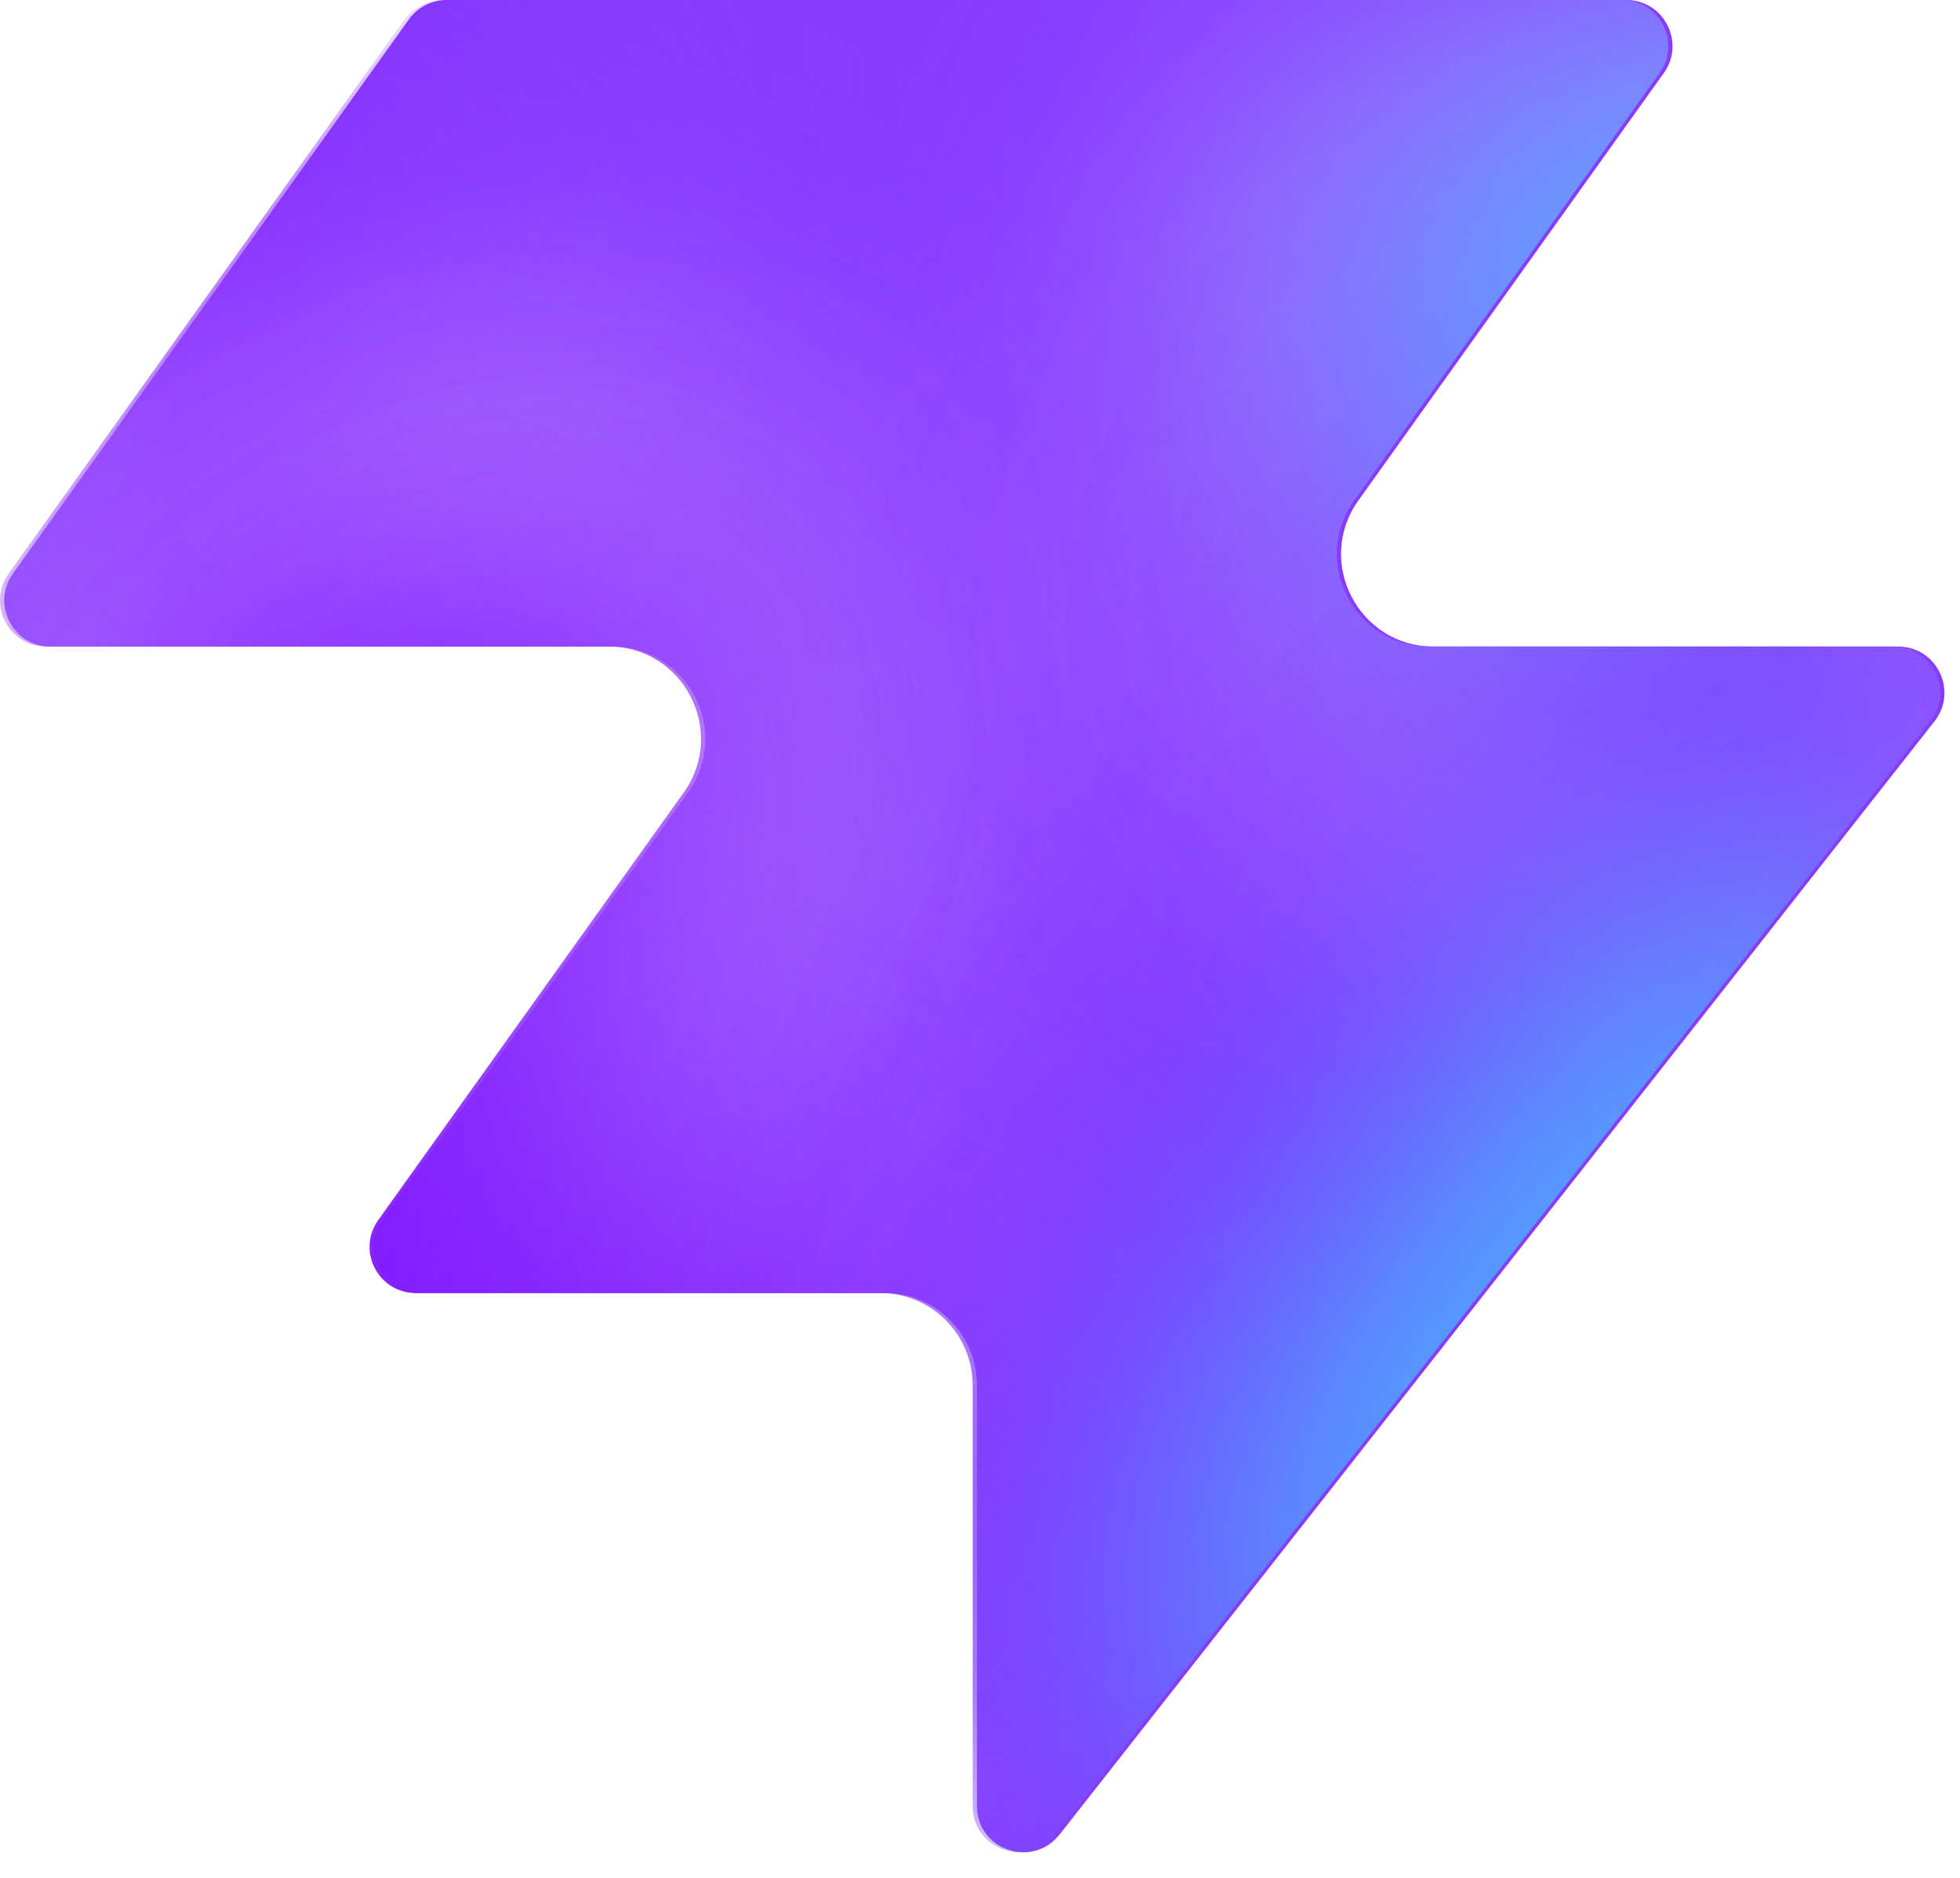
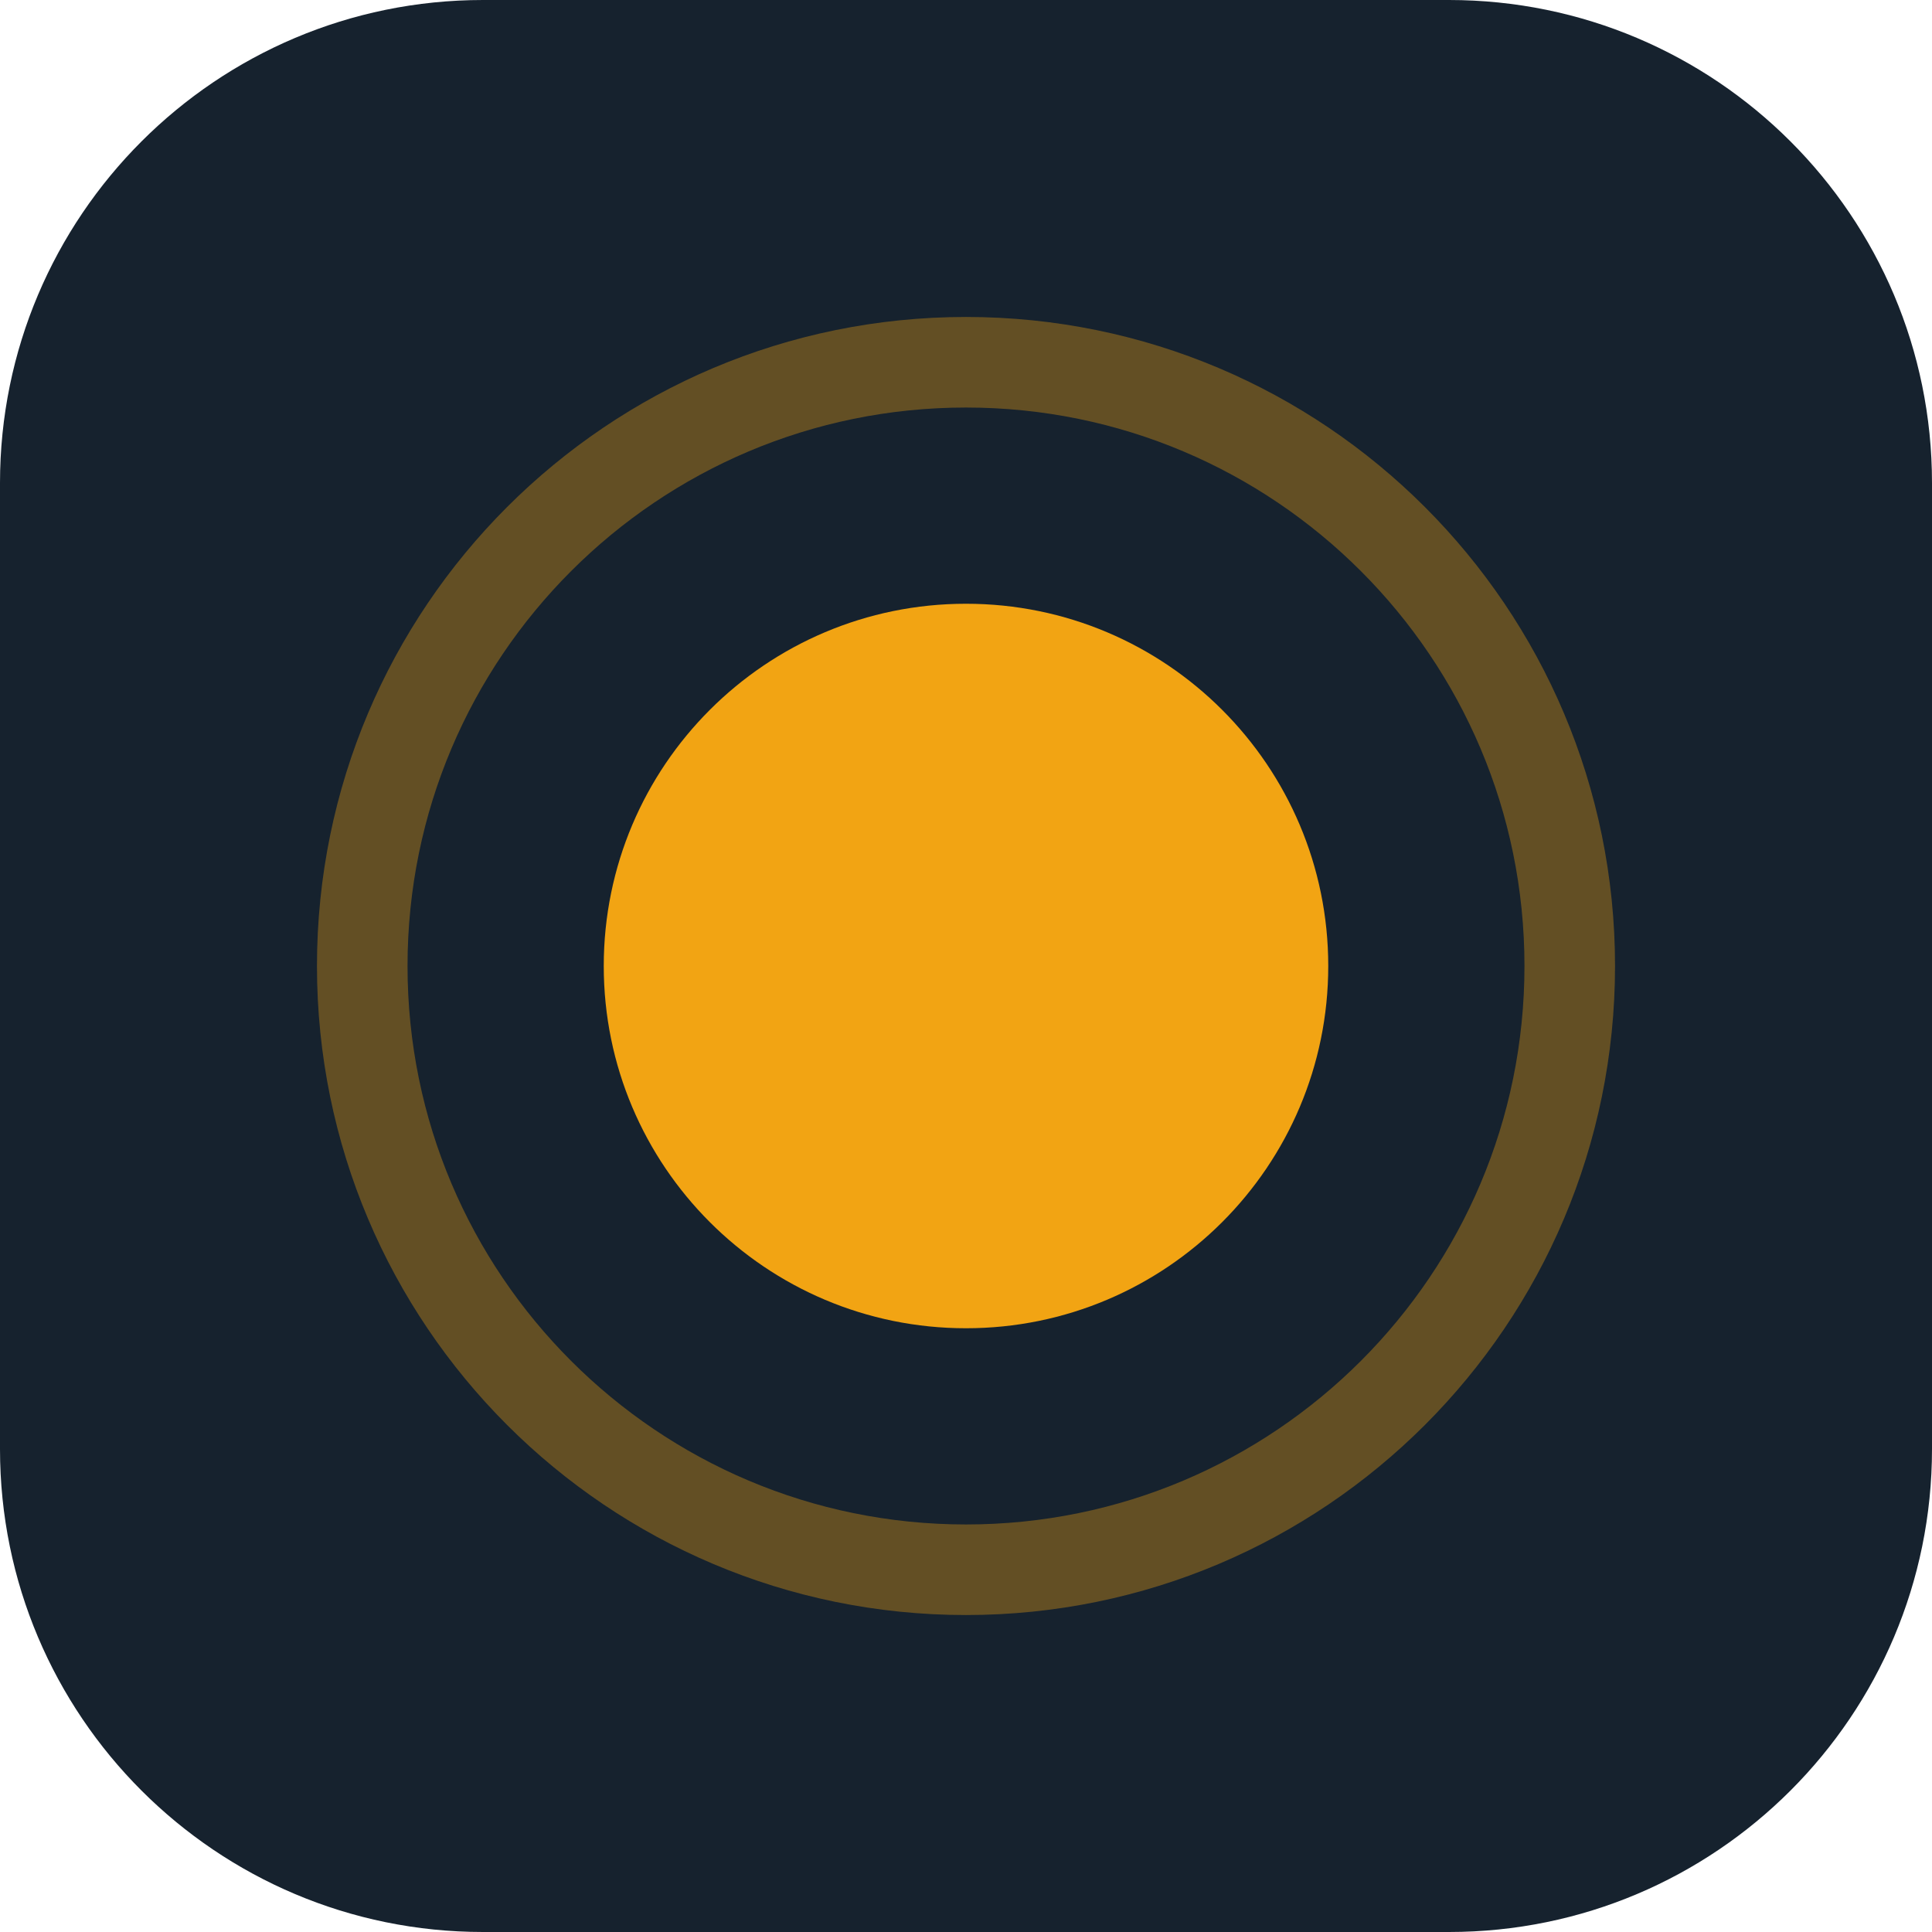
- <svg xmlns="http://www.w3.org/2000/svg" width="48" height="46" fill="none" viewBox="0 0 48 46">
-   <path fill="#863bff" d="M25.946 44.938c-.664.845-2.021.375-2.021-.698V33.937a2.26 2.26 0 0 0-2.262-2.262H10.287c-.92 0-1.456-1.04-.92-1.788l7.48-10.471c1.07-1.497 0-3.578-1.842-3.578H1.237c-.92 0-1.456-1.04-.92-1.788L10.013.474c.214-.297.556-.474.92-.474h28.894c.92 0 1.456 1.04.92 1.788l-7.48 10.471c-1.07 1.498 0 3.579 1.842 3.579h11.377c.943 0 1.473 1.088.89 1.83L25.947 44.94z" style="fill:#863bff;fill:color(display-p3 .525 .23 1);fill-opacity:1" />
-   <mask id="a" width="48" height="46" x="0" y="0" maskUnits="userSpaceOnUse" style="mask-type:alpha">
-     <path fill="#000" d="M25.842 44.938c-.664.844-2.021.375-2.021-.698V33.937a2.26 2.26 0 0 0-2.262-2.262H10.183c-.92 0-1.456-1.04-.92-1.788l7.48-10.471c1.07-1.498 0-3.579-1.842-3.579H1.133c-.92 0-1.456-1.04-.92-1.787L9.91.473c.214-.297.556-.474.92-.474h28.894c.92 0 1.456 1.04.92 1.788l-7.48 10.471c-1.07 1.498 0 3.578 1.842 3.578h11.377c.943 0 1.473 1.088.89 1.832L25.843 44.94z" style="fill:#000;fill-opacity:1" />
-   </mask>
-   <g mask="url(#a)">
-     <g filter="url(#b)">
-       <ellipse cx="5.508" cy="14.704" fill="#ede6ff" rx="5.508" ry="14.704" style="fill:#ede6ff;fill:color(display-p3 .927 .903 1);fill-opacity:1" transform="matrix(.00324 1 1 -.00324 -4.47 31.516)" />
-     </g>
-     <g filter="url(#c)">
-       <ellipse cx="10.399" cy="29.851" fill="#ede6ff" rx="10.399" ry="29.851" style="fill:#ede6ff;fill:color(display-p3 .927 .903 1);fill-opacity:1" transform="matrix(.00324 1 1 -.00324 -39.328 7.883)" />
-     </g>
-     <g filter="url(#d)">
-       <ellipse cx="5.508" cy="30.487" fill="#7e14ff" rx="5.508" ry="30.487" style="fill:#7e14ff;fill:color(display-p3 .492 .077 1);fill-opacity:1" transform="rotate(89.814 -25.913 -14.639)scale(1 -1)" />
-     </g>
-     <g filter="url(#e)">
-       <ellipse cx="5.508" cy="30.599" fill="#7e14ff" rx="5.508" ry="30.599" style="fill:#7e14ff;fill:color(display-p3 .492 .077 1);fill-opacity:1" transform="rotate(89.814 -32.644 -3.334)scale(1 -1)" />
-     </g>
-     <g filter="url(#f)">
-       <ellipse cx="5.508" cy="30.599" fill="#7e14ff" rx="5.508" ry="30.599" style="fill:#7e14ff;fill:color(display-p3 .492 .077 1);fill-opacity:1" transform="matrix(.00324 1 1 -.00324 -34.34 30.47)" />
-     </g>
-     <g filter="url(#g)">
-       <ellipse cx="14.072" cy="22.078" fill="#ede6ff" rx="14.072" ry="22.078" style="fill:#ede6ff;fill:color(display-p3 .927 .903 1);fill-opacity:1" transform="rotate(93.35 24.506 48.493)scale(-1 1)" />
-     </g>
-     <g filter="url(#h)">
-       <ellipse cx="3.47" cy="21.501" fill="#7e14ff" rx="3.47" ry="21.501" style="fill:#7e14ff;fill:color(display-p3 .492 .077 1);fill-opacity:1" transform="rotate(89.009 28.708 47.59)scale(-1 1)" />
-     </g>
-     <g filter="url(#i)">
-       <ellipse cx="3.47" cy="21.501" fill="#7e14ff" rx="3.47" ry="21.501" style="fill:#7e14ff;fill:color(display-p3 .492 .077 1);fill-opacity:1" transform="rotate(89.009 28.708 47.59)scale(-1 1)" />
-     </g>
-     <g filter="url(#j)">
-       <ellipse cx=".387" cy="8.972" fill="#7e14ff" rx="4.407" ry="29.108" style="fill:#7e14ff;fill:color(display-p3 .492 .077 1);fill-opacity:1" transform="rotate(39.51 .387 8.972)" />
-     </g>
-     <g filter="url(#k)">
-       <ellipse cx="47.523" cy="-6.092" fill="#7e14ff" rx="4.407" ry="29.108" style="fill:#7e14ff;fill:color(display-p3 .492 .077 1);fill-opacity:1" transform="rotate(37.892 47.523 -6.092)" />
-     </g>
-     <g filter="url(#l)">
-       <ellipse cx="41.412" cy="6.333" fill="#47bfff" rx="5.971" ry="9.665" style="fill:#47bfff;fill:color(display-p3 .28 .748 1);fill-opacity:1" transform="rotate(37.892 41.412 6.333)" />
-     </g>
-     <g filter="url(#m)">
-       <ellipse cx="-1.879" cy="38.332" fill="#7e14ff" rx="4.407" ry="29.108" style="fill:#7e14ff;fill:color(display-p3 .492 .077 1);fill-opacity:1" transform="rotate(37.892 -1.88 38.332)" />
-     </g>
-     <g filter="url(#n)">
-       <ellipse cx="-1.879" cy="38.332" fill="#7e14ff" rx="4.407" ry="29.108" style="fill:#7e14ff;fill:color(display-p3 .492 .077 1);fill-opacity:1" transform="rotate(37.892 -1.88 38.332)" />
-     </g>
-     <g filter="url(#o)">
-       <ellipse cx="35.651" cy="29.907" fill="#7e14ff" rx="4.407" ry="29.108" style="fill:#7e14ff;fill:color(display-p3 .492 .077 1);fill-opacity:1" transform="rotate(37.892 35.651 29.907)" />
-     </g>
-     <g filter="url(#p)">
-       <ellipse cx="38.418" cy="32.4" fill="#47bfff" rx="5.971" ry="15.297" style="fill:#47bfff;fill:color(display-p3 .28 .748 1);fill-opacity:1" transform="rotate(37.892 38.418 32.4)" />
-     </g>
-   </g>
-   <defs>
-     <filter id="b" width="60.045" height="41.654" x="-19.77" y="16.149" color-interpolation-filters="sRGB" filterUnits="userSpaceOnUse">
-       <feFlood flood-opacity="0" result="BackgroundImageFix" />
-       <feBlend in="SourceGraphic" in2="BackgroundImageFix" result="shape" />
-       <feGaussianBlur result="effect1_foregroundBlur_2002_17158" stdDeviation="7.659" />
-     </filter>
-     <filter id="c" width="90.34" height="51.437" x="-54.613" y="-7.533" color-interpolation-filters="sRGB" filterUnits="userSpaceOnUse">
-       <feFlood flood-opacity="0" result="BackgroundImageFix" />
-       <feBlend in="SourceGraphic" in2="BackgroundImageFix" result="shape" />
-       <feGaussianBlur result="effect1_foregroundBlur_2002_17158" stdDeviation="7.659" />
-     </filter>
-     <filter id="d" width="79.355" height="29.4" x="-49.64" y="2.03" color-interpolation-filters="sRGB" filterUnits="userSpaceOnUse">
-       <feFlood flood-opacity="0" result="BackgroundImageFix" />
-       <feBlend in="SourceGraphic" in2="BackgroundImageFix" result="shape" />
-       <feGaussianBlur result="effect1_foregroundBlur_2002_17158" stdDeviation="4.596" />
-     </filter>
-     <filter id="e" width="79.579" height="29.4" x="-45.045" y="20.029" color-interpolation-filters="sRGB" filterUnits="userSpaceOnUse">
-       <feFlood flood-opacity="0" result="BackgroundImageFix" />
-       <feBlend in="SourceGraphic" in2="BackgroundImageFix" result="shape" />
-       <feGaussianBlur result="effect1_foregroundBlur_2002_17158" stdDeviation="4.596" />
-     </filter>
-     <filter id="f" width="79.579" height="29.4" x="-43.513" y="21.178" color-interpolation-filters="sRGB" filterUnits="userSpaceOnUse">
-       <feFlood flood-opacity="0" result="BackgroundImageFix" />
-       <feBlend in="SourceGraphic" in2="BackgroundImageFix" result="shape" />
-       <feGaussianBlur result="effect1_foregroundBlur_2002_17158" stdDeviation="4.596" />
-     </filter>
-     <filter id="g" width="74.749" height="58.852" x="15.756" y="-17.901" color-interpolation-filters="sRGB" filterUnits="userSpaceOnUse">
-       <feFlood flood-opacity="0" result="BackgroundImageFix" />
-       <feBlend in="SourceGraphic" in2="BackgroundImageFix" result="shape" />
-       <feGaussianBlur result="effect1_foregroundBlur_2002_17158" stdDeviation="7.659" />
-     </filter>
-     <filter id="h" width="61.377" height="25.362" x="23.548" y="2.284" color-interpolation-filters="sRGB" filterUnits="userSpaceOnUse">
-       <feFlood flood-opacity="0" result="BackgroundImageFix" />
-       <feBlend in="SourceGraphic" in2="BackgroundImageFix" result="shape" />
-       <feGaussianBlur result="effect1_foregroundBlur_2002_17158" stdDeviation="4.596" />
-     </filter>
-     <filter id="i" width="61.377" height="25.362" x="23.548" y="2.284" color-interpolation-filters="sRGB" filterUnits="userSpaceOnUse">
-       <feFlood flood-opacity="0" result="BackgroundImageFix" />
-       <feBlend in="SourceGraphic" in2="BackgroundImageFix" result="shape" />
-       <feGaussianBlur result="effect1_foregroundBlur_2002_17158" stdDeviation="4.596" />
-     </filter>
-     <filter id="j" width="56.045" height="63.649" x="-27.636" y="-22.853" color-interpolation-filters="sRGB" filterUnits="userSpaceOnUse">
-       <feFlood flood-opacity="0" result="BackgroundImageFix" />
-       <feBlend in="SourceGraphic" in2="BackgroundImageFix" result="shape" />
-       <feGaussianBlur result="effect1_foregroundBlur_2002_17158" stdDeviation="4.596" />
-     </filter>
-     <filter id="k" width="54.814" height="64.646" x="20.116" y="-38.415" color-interpolation-filters="sRGB" filterUnits="userSpaceOnUse">
-       <feFlood flood-opacity="0" result="BackgroundImageFix" />
-       <feBlend in="SourceGraphic" in2="BackgroundImageFix" result="shape" />
-       <feGaussianBlur result="effect1_foregroundBlur_2002_17158" stdDeviation="4.596" />
-     </filter>
-     <filter id="l" width="33.541" height="35.313" x="24.641" y="-11.323" color-interpolation-filters="sRGB" filterUnits="userSpaceOnUse">
-       <feFlood flood-opacity="0" result="BackgroundImageFix" />
-       <feBlend in="SourceGraphic" in2="BackgroundImageFix" result="shape" />
-       <feGaussianBlur result="effect1_foregroundBlur_2002_17158" stdDeviation="4.596" />
-     </filter>
-     <filter id="m" width="54.814" height="64.646" x="-29.286" y="6.009" color-interpolation-filters="sRGB" filterUnits="userSpaceOnUse">
-       <feFlood flood-opacity="0" result="BackgroundImageFix" />
-       <feBlend in="SourceGraphic" in2="BackgroundImageFix" result="shape" />
-       <feGaussianBlur result="effect1_foregroundBlur_2002_17158" stdDeviation="4.596" />
-     </filter>
-     <filter id="n" width="54.814" height="64.646" x="-29.286" y="6.009" color-interpolation-filters="sRGB" filterUnits="userSpaceOnUse">
-       <feFlood flood-opacity="0" result="BackgroundImageFix" />
-       <feBlend in="SourceGraphic" in2="BackgroundImageFix" result="shape" />
-       <feGaussianBlur result="effect1_foregroundBlur_2002_17158" stdDeviation="4.596" />
-     </filter>
-     <filter id="o" width="54.814" height="64.646" x="8.244" y="-2.416" color-interpolation-filters="sRGB" filterUnits="userSpaceOnUse">
-       <feFlood flood-opacity="0" result="BackgroundImageFix" />
-       <feBlend in="SourceGraphic" in2="BackgroundImageFix" result="shape" />
-       <feGaussianBlur result="effect1_foregroundBlur_2002_17158" stdDeviation="4.596" />
-     </filter>
-     <filter id="p" width="39.409" height="43.623" x="18.713" y="10.588" color-interpolation-filters="sRGB" filterUnits="userSpaceOnUse">
-       <feFlood flood-opacity="0" result="BackgroundImageFix" />
-       <feBlend in="SourceGraphic" in2="BackgroundImageFix" result="shape" />
-       <feGaussianBlur result="effect1_foregroundBlur_2002_17158" stdDeviation="4.596" />
-     </filter>
-   </defs>
+ <svg xmlns="http://www.w3.org/2000/svg" viewBox="0 0 64 64">
+   <rect width="64" height="64" rx="16" fill="#16222E" />
+   <circle cx="32" cy="32" r="12" fill="#F2A413" />
+   <circle cx="32" cy="32" r="20" fill="none" stroke="#F2A413" stroke-opacity=".35" stroke-width="3" />
</svg>
